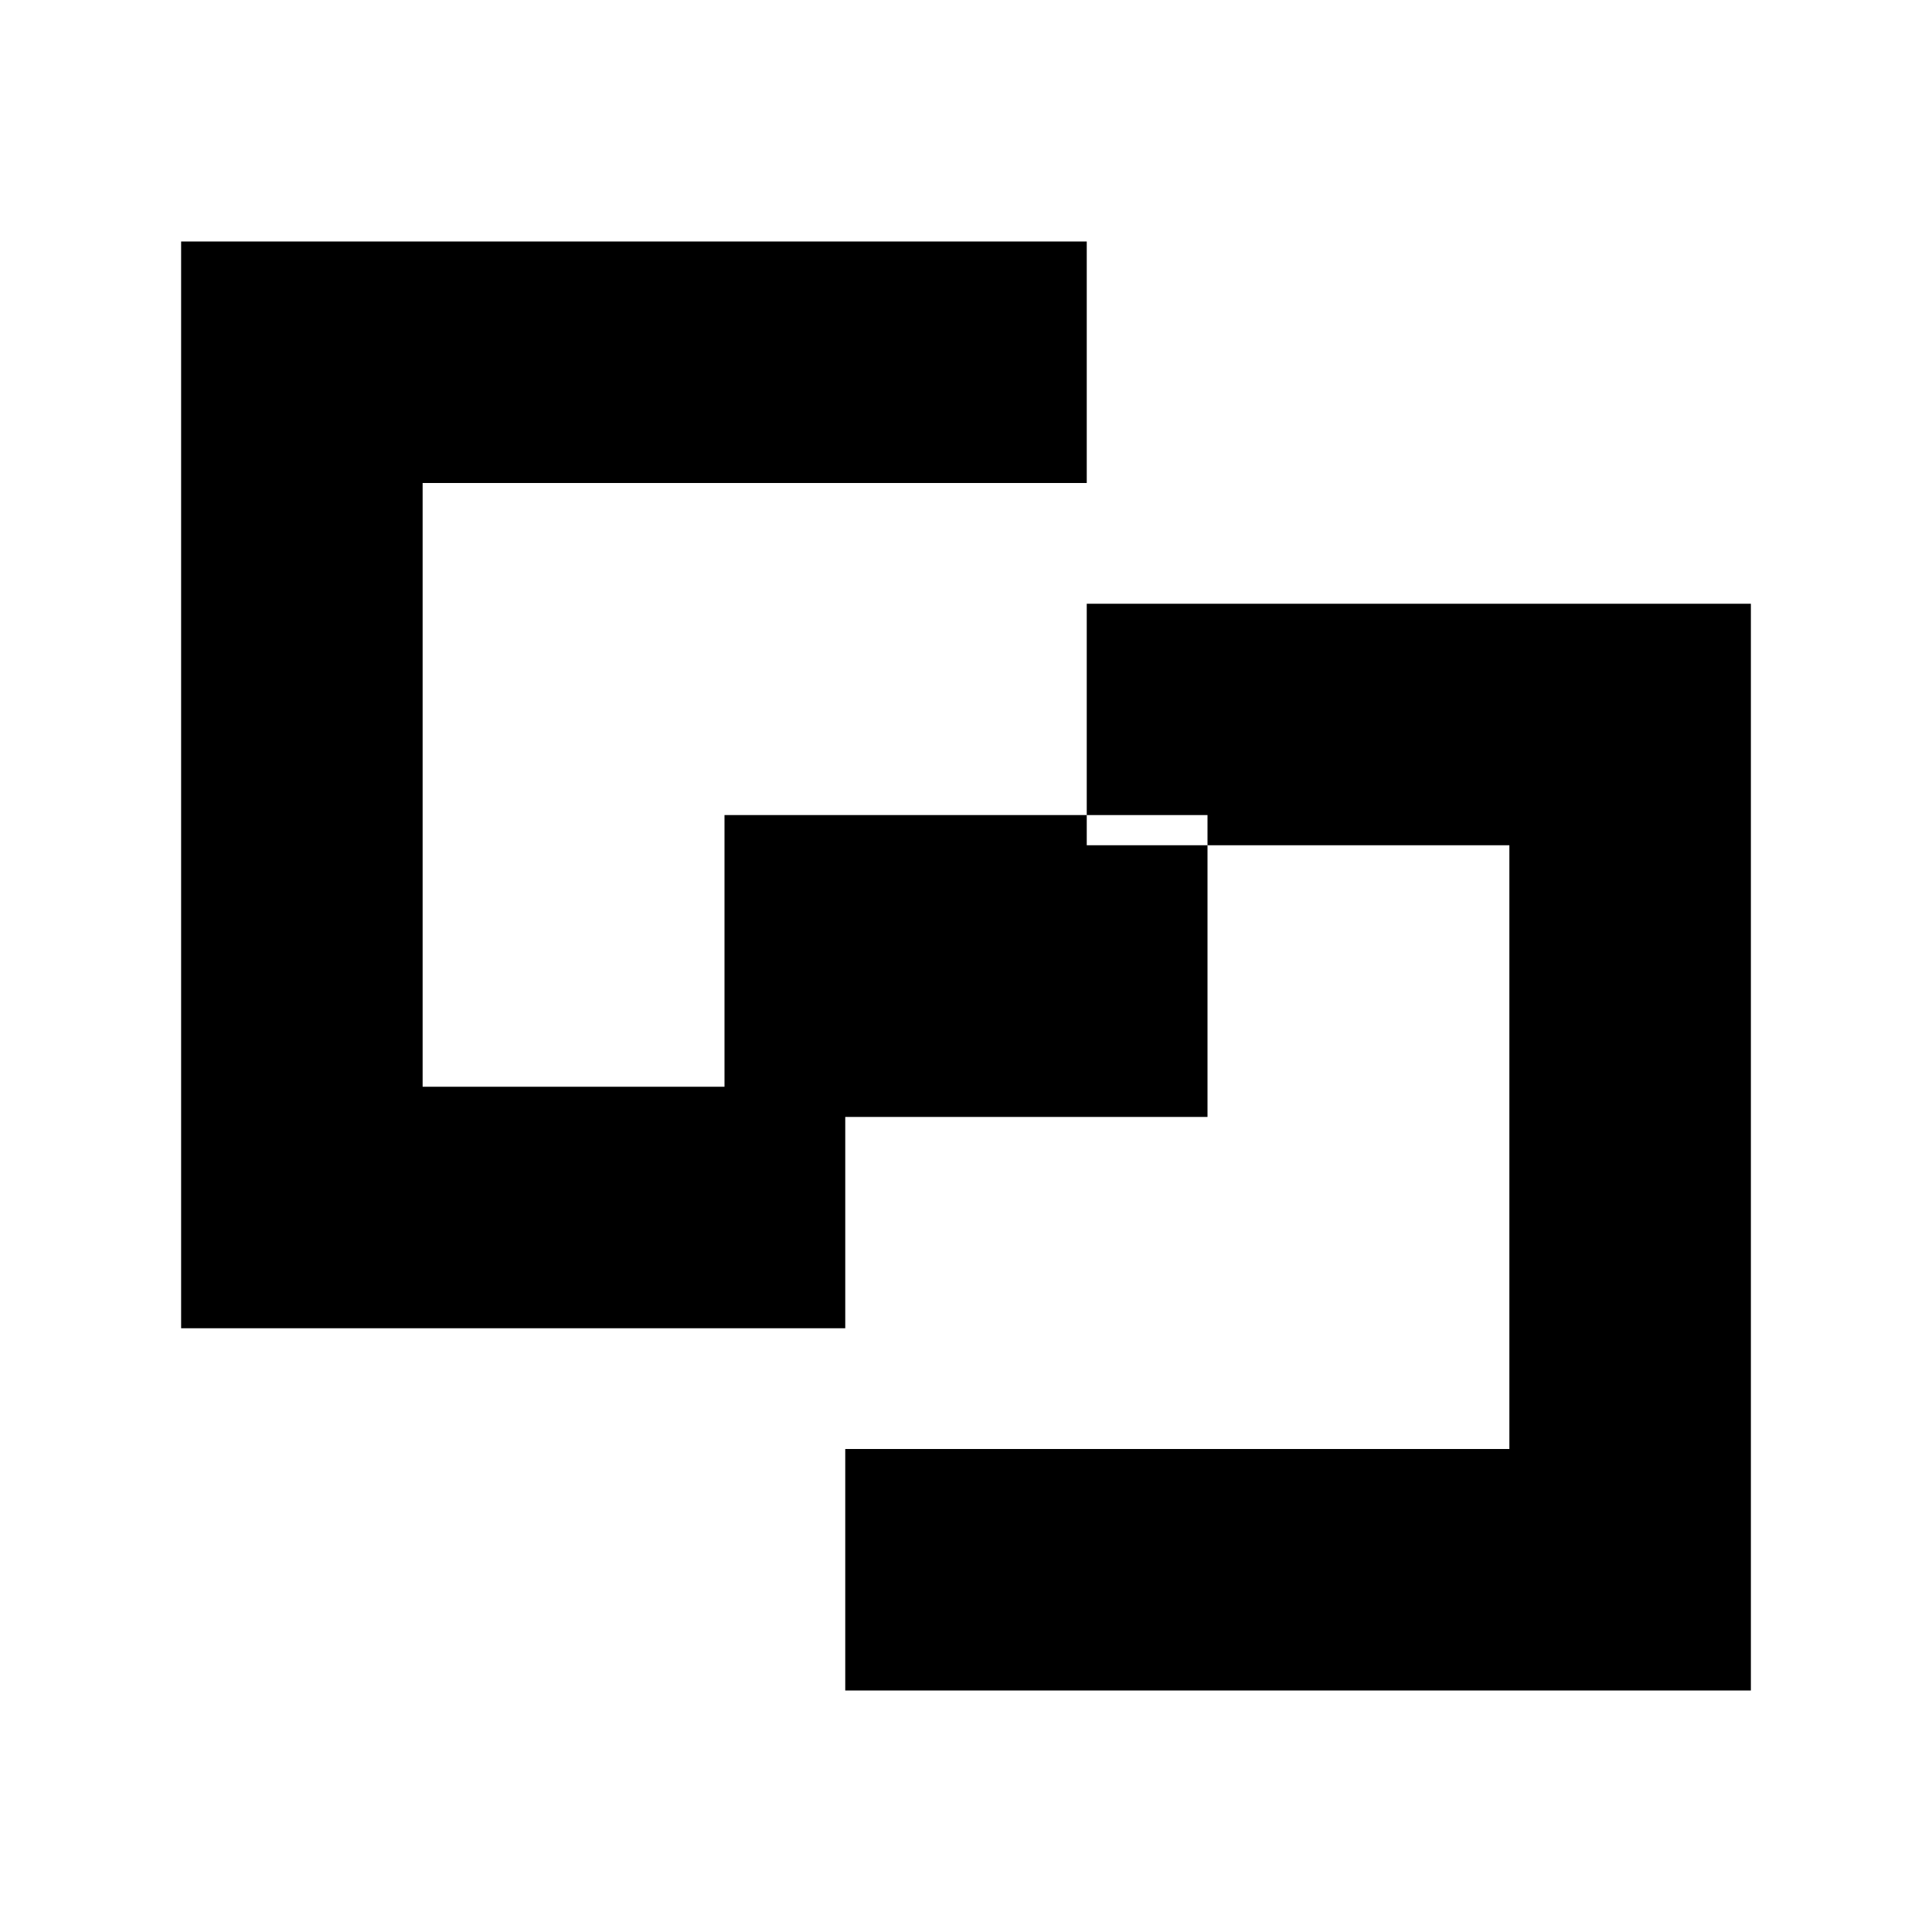
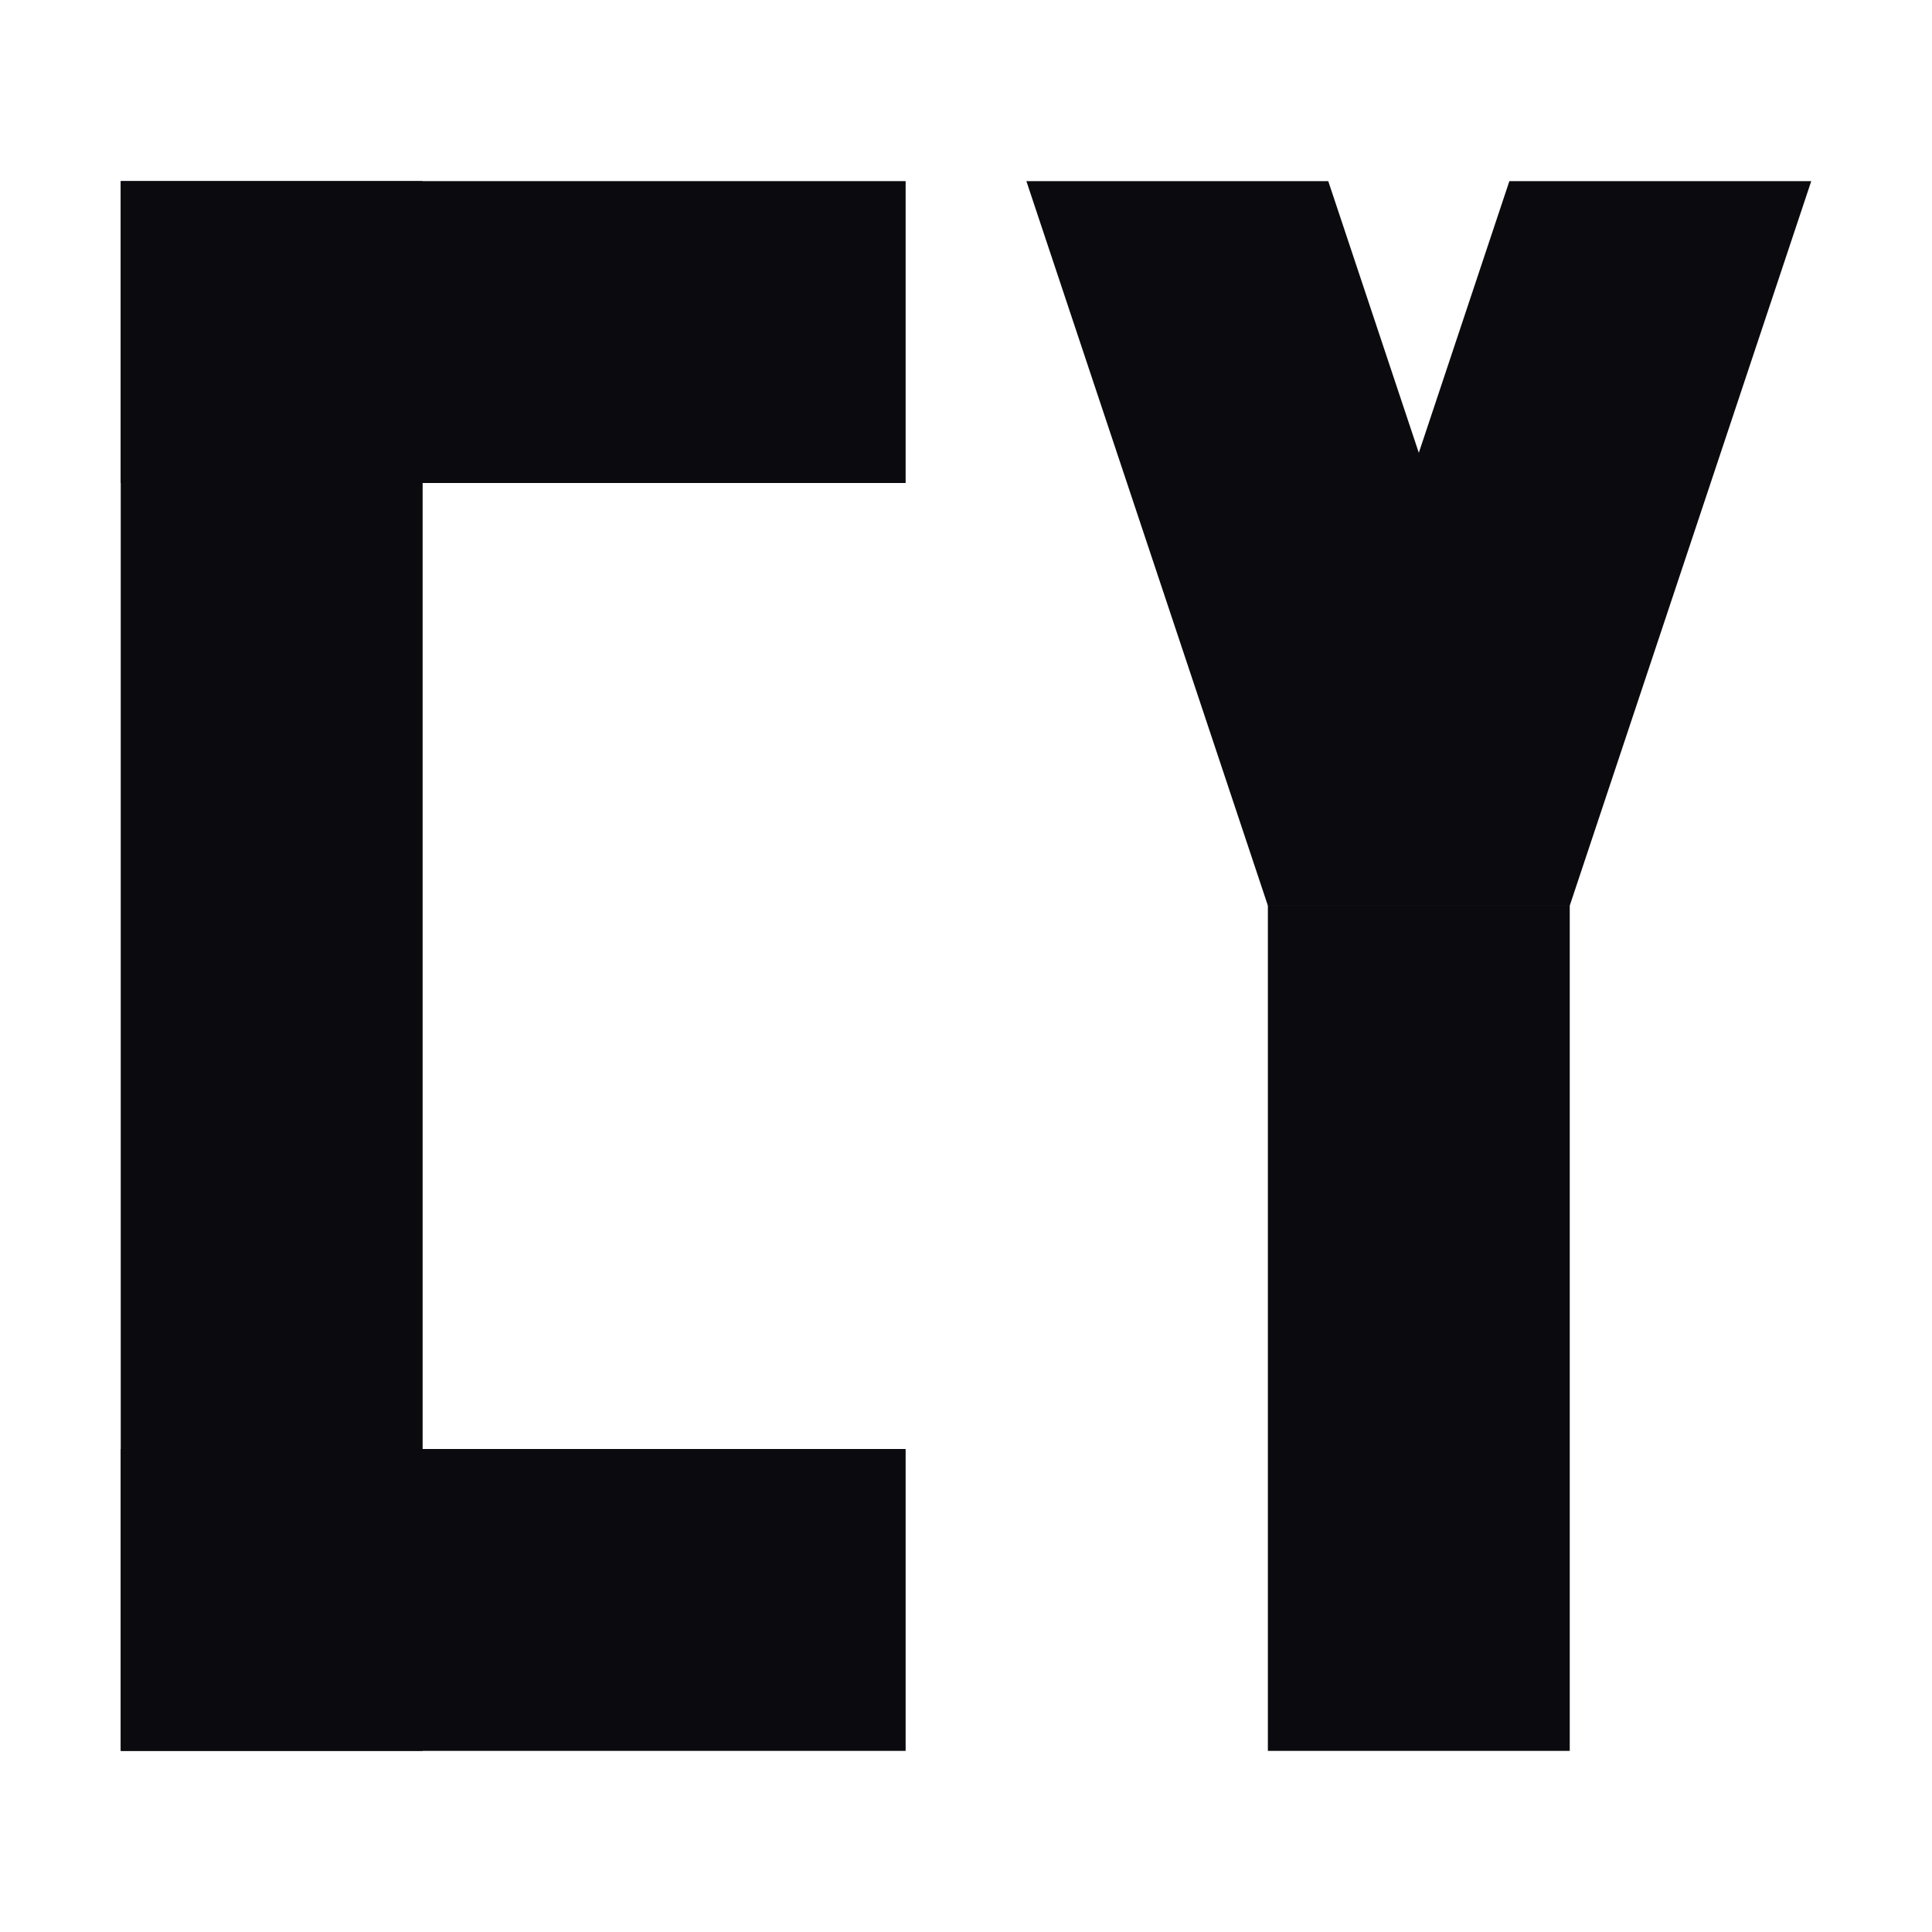
- <svg xmlns="http://www.w3.org/2000/svg" width="64" height="64" viewBox="0 0 64 64" fill="none">
-   <path d="M6 8H36V16H14V36H28V44H6V8ZM58 20H36V28H50V48H28V56H58V20ZM24 27H40V37H24V27Z" fill="currentColor" />
+ <svg xmlns="http://www.w3.org/2000/svg" width="64" height="64" viewBox="0 0 64 64" fill="none" role="img" aria-label="才遇">
+   <rect x="4" y="6" width="10" height="52" fill="#0B0B0F" />
+   <rect x="4" y="6" width="26" height="10" fill="#0B0B0F" />
+   <rect x="4" y="48" width="26" height="10" fill="#0B0B0F" />
+   <path d="M34 6h10l8 24H42L34 6Z" fill="#0B0B0F" />
+   <path d="M60 6H50l-8 24h10L60 6Z" fill="#0B0B0F" />
+   <rect x="42" y="30" width="10" height="28" fill="#0B0B0F" />
</svg>
